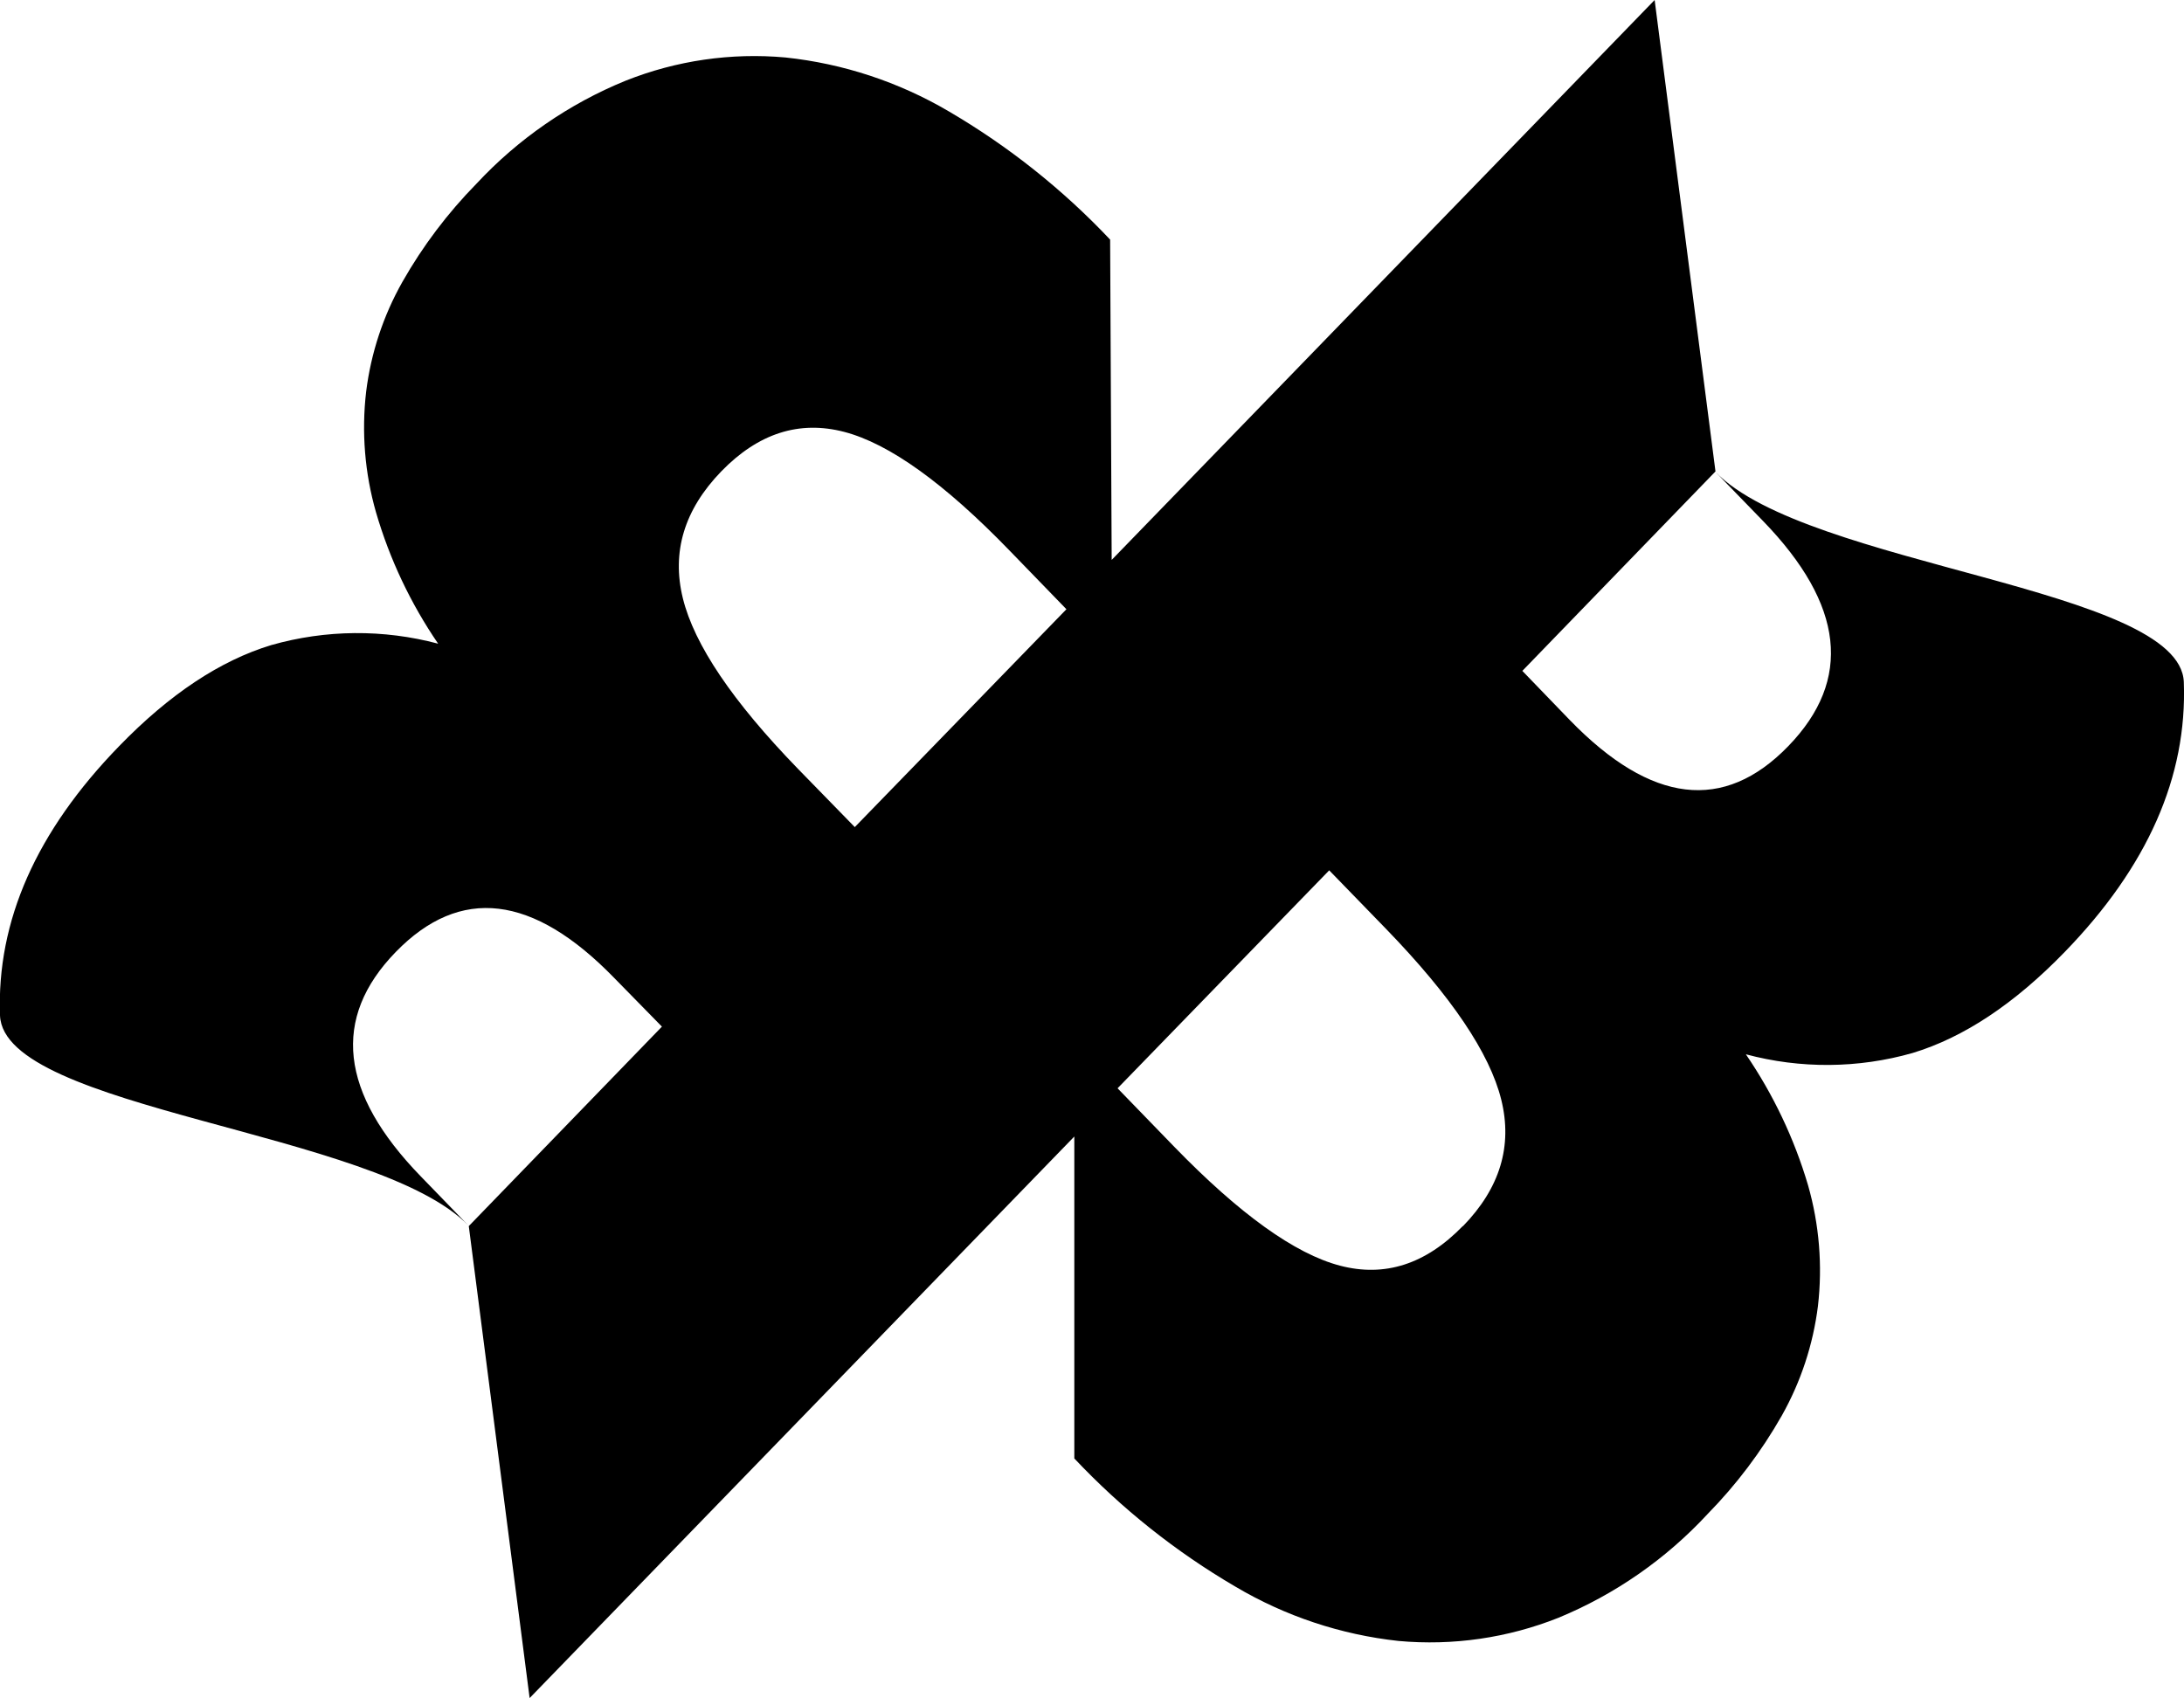
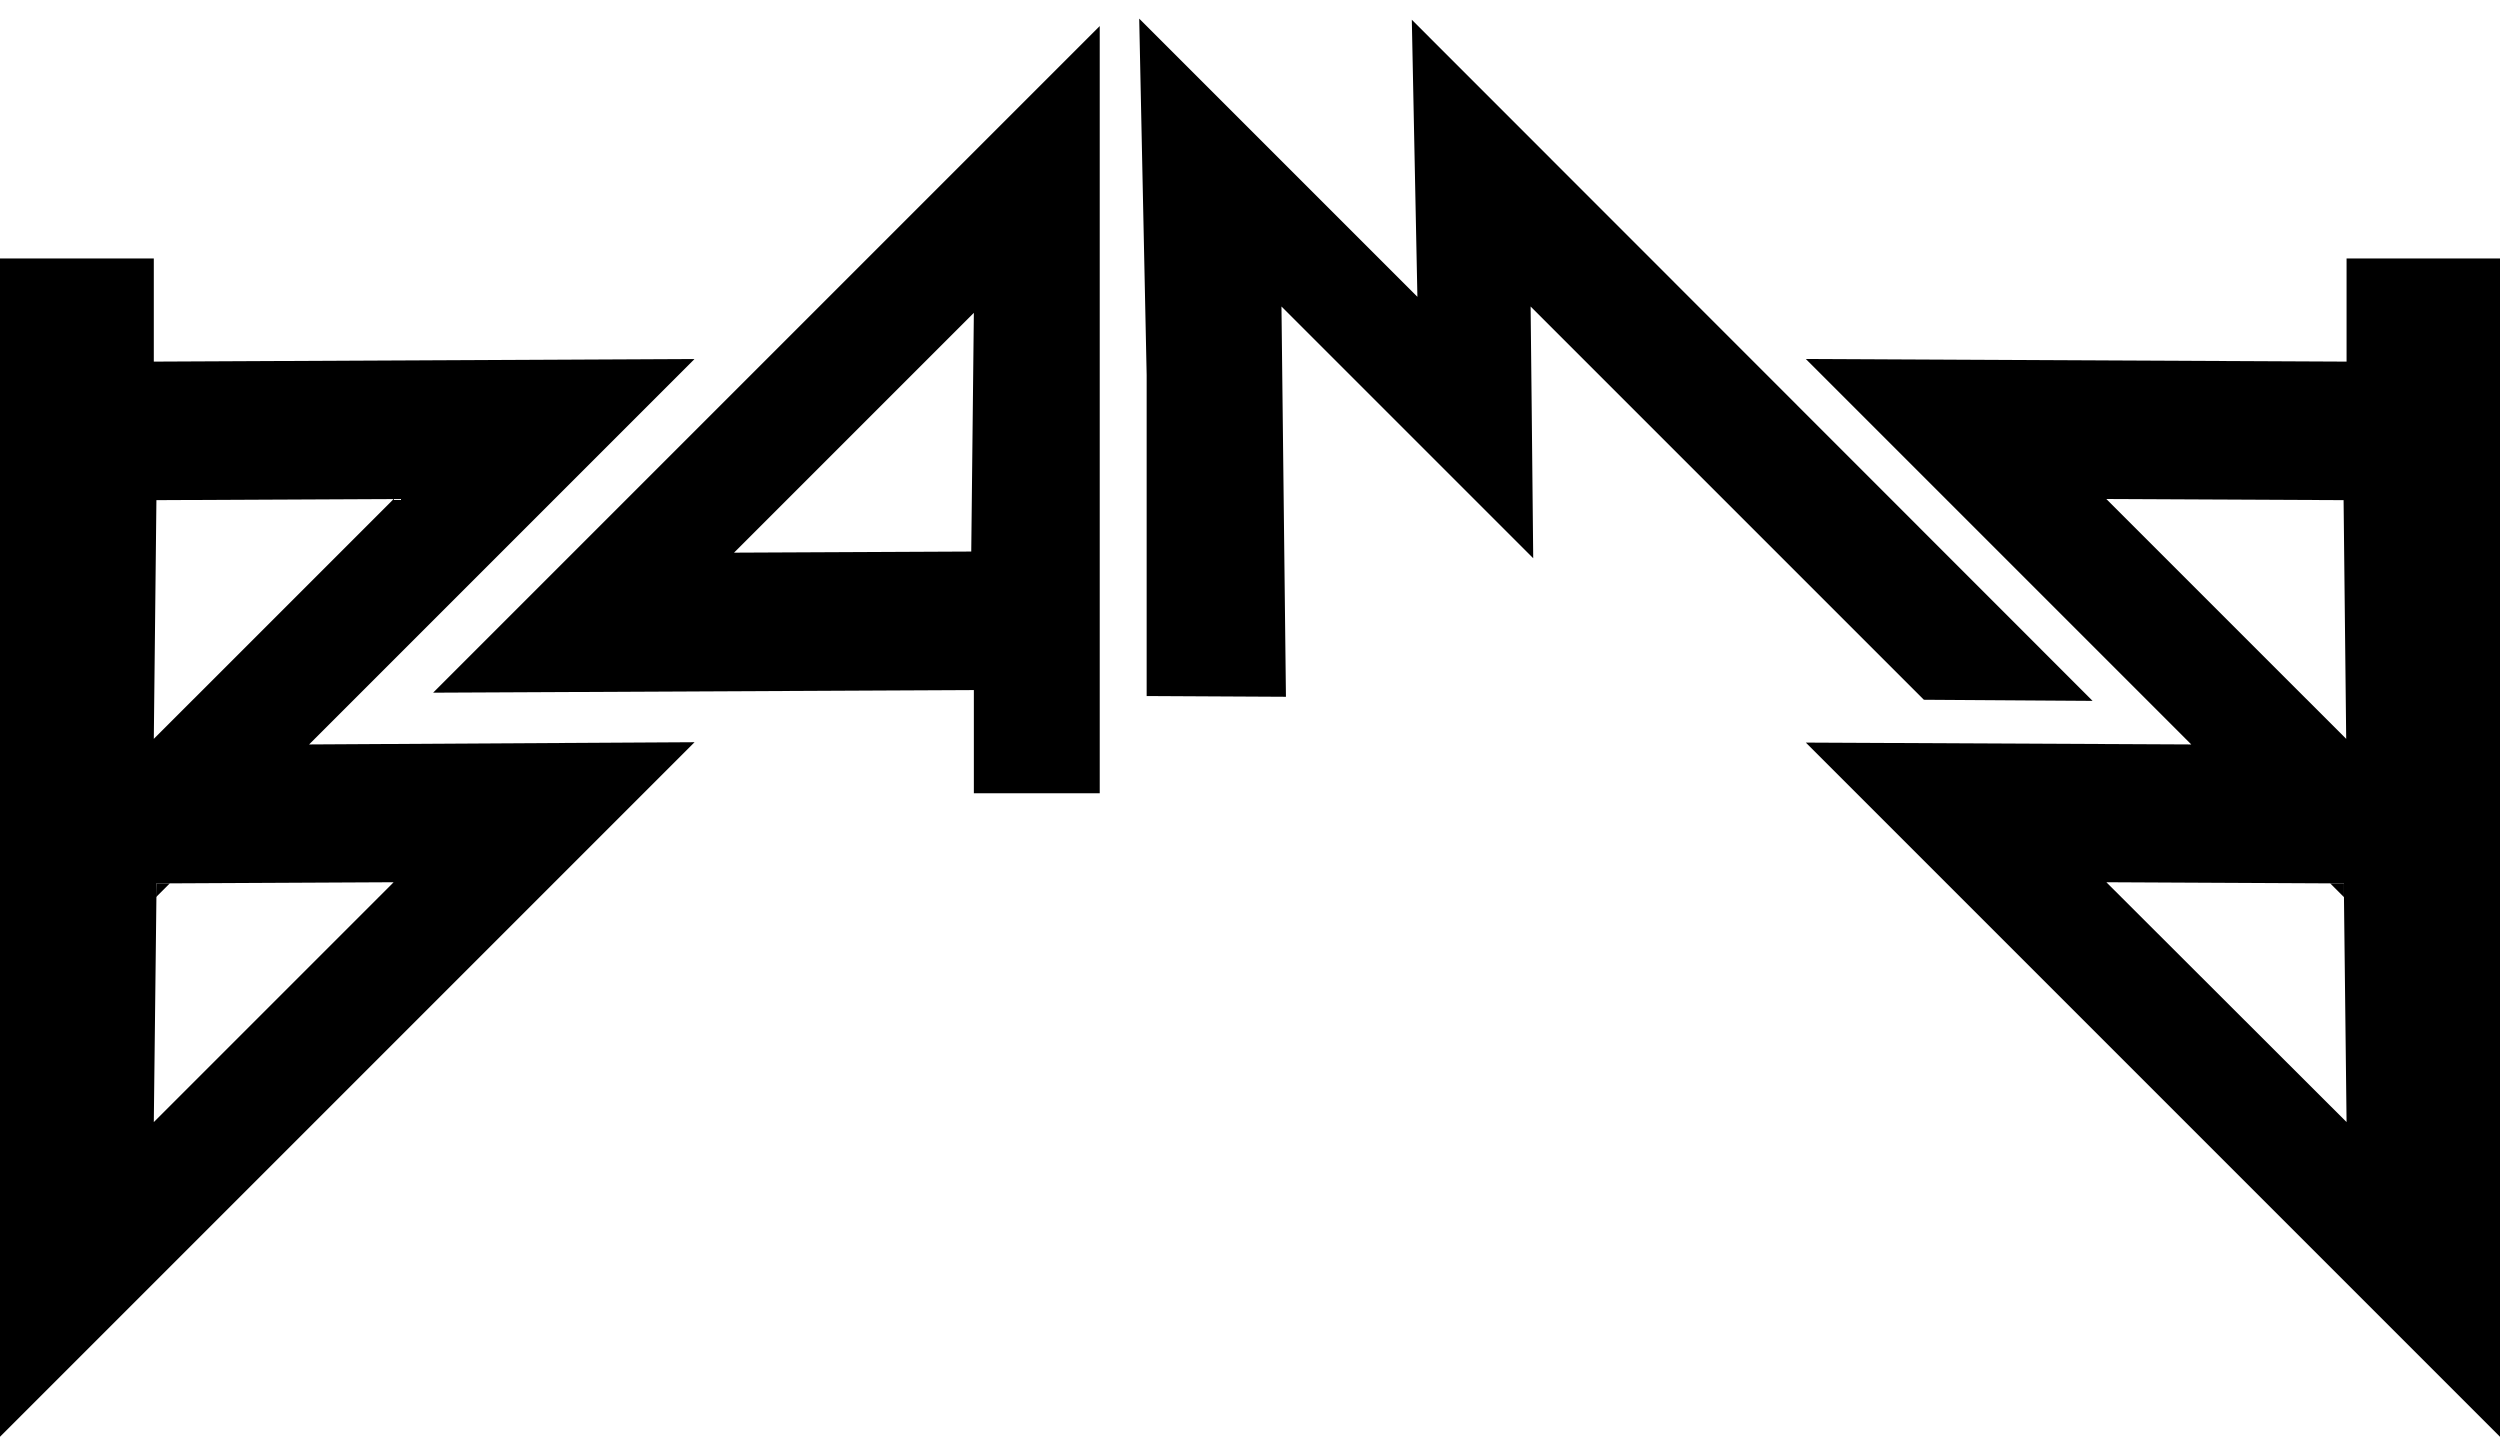
- <svg xmlns="http://www.w3.org/2000/svg" viewBox="0 0 240.86 187.27">
-   <g id="Layer_2" data-name="Layer 2">
-     <g id="Layer_1-2" data-name="Layer 1">
-       <path d="M240.84,75.23c-.39-10.43-41.53-12.74-51.65-23.17l5.25,5.41q13.42,13.85,2.78,24.83t-24.08-2.86L167.89,74l21.3-22L182.48,0,122.6,61.76l-.17-35.33a80,80,0,0,0-17.8-14.15,44.83,44.83,0,0,0-18-5.94A38.3,38.3,0,0,0,69,8.9,46.42,46.42,0,0,0,52.55,20.26a52.41,52.41,0,0,0-8.17,10.83,32.86,32.86,0,0,0-4,12.11,34,34,0,0,0,1.09,13.32A50.85,50.85,0,0,0,48.32,71a34.65,34.65,0,0,0-18.39.15q-8.46,2.56-16.78,11.14Q-.56,96.38,0,112c.39,10.43,41.54,12.74,51.65,23.17l-5.25-5.42Q33,115.95,43.65,105t24.07,2.85L73,113.24l-21.3,22,6.71,52.06,60.07-61.94,0,35.51A79.61,79.61,0,0,0,136.23,175a44.75,44.75,0,0,0,18,6,38.28,38.28,0,0,0,17.65-2.56A46.67,46.67,0,0,0,188.32,167a52.77,52.77,0,0,0,8.17-10.83,33,33,0,0,0,4-12.11,34.2,34.2,0,0,0-1.09-13.32,51.45,51.45,0,0,0-6.86-14.45,34.52,34.52,0,0,0,18.38-.14q8.46-2.56,16.78-11.14Q241.42,90.88,240.84,75.23Zm-146.57,16L88,84.8Q77.2,73.67,75.31,66t4.23-14q6.12-6.31,13.57-4.36t18.23,13.09l6.27,6.47Zm67.06,44q-6.14,6.33-13.57,4.37t-18.24-13.09l-6.27-6.47L146.59,96l6.28,6.47q10.78,11.13,12.69,18.81T161.33,135.26Z" />
-     </g>
+ <svg xmlns="http://www.w3.org/2000/svg" version="1.1" id="Layer_1" x="0px" y="0px" viewBox="0 0 671.3 389.9" style="enable-background:new 0 0 671.3 389.9;" xml:space="preserve">
+   <style type="text/css">
+ 	.st0{fill:none;}
+ </style>
+   <g>
+     <polygon points="411,82.3 516.6,187.9 561.9,188.2 379.1,5.3 380.6,79.7 305.9,5 307.9,100.7 307.9,186.9 345.3,187.1 344.1,82.3    381.1,119.3 411.7,149.9 411.3,110.4  " />
+     <polygon class="st0" points="565.6,134 630.1,198.4 629.4,134.3  " />
+     <polygon class="st0" points="565.6,236.9 630.1,301.4 629.4,240.9 625.7,237.2  " />
+     <polygon points="625.7,237.2 629.4,240.9 629.4,237.2  " />
+     <polygon class="st0" points="42,134.3 41.3,198.4 105.7,134  " />
+     <polygon class="st0" points="41.3,301.4 105.7,236.9 45.6,237.2 41.9,240.9  " />
+     <polygon points="41.9,240.9 45.6,237.2 42,237.2  " />
+     <polygon class="st0" points="260.8,148.1 261.5,84 197.1,148.4  " />
+     <path d="M261.5,185.3v27.7h33.8V7l-179,179L261.5,185.3z M260.8,148.1l-63.7,0.3L261.5,84L260.8,148.1z" />
+     <path d="M186.5,96.4L41.3,97.1V69.4H5.7H0v316.4l5.6-5.6l180.9-180.9L83,199.9L186.5,96.4z M42,134.3l63.7-0.3l-64.4,64.4L42,134.3   z M105.7,236.9l-64.4,64.4l0.7-60.4l0-3.7l3.7,0L105.7,236.9z" />
+     <path d="M665.7,69.4L665.7,69.4h-35.6v27.7l-145.2-0.7l103.5,103.5l-103.5-0.5l180.9,180.9v0l5.6,5.6V69.4H665.7z M565.6,134   l63.7,0.3l0.7,64.1L565.6,134z M565.6,236.9l60.1,0.3l3.7,0l0,3.7l0.7,60.4L565.6,236.9z" />
  </g>
</svg>
